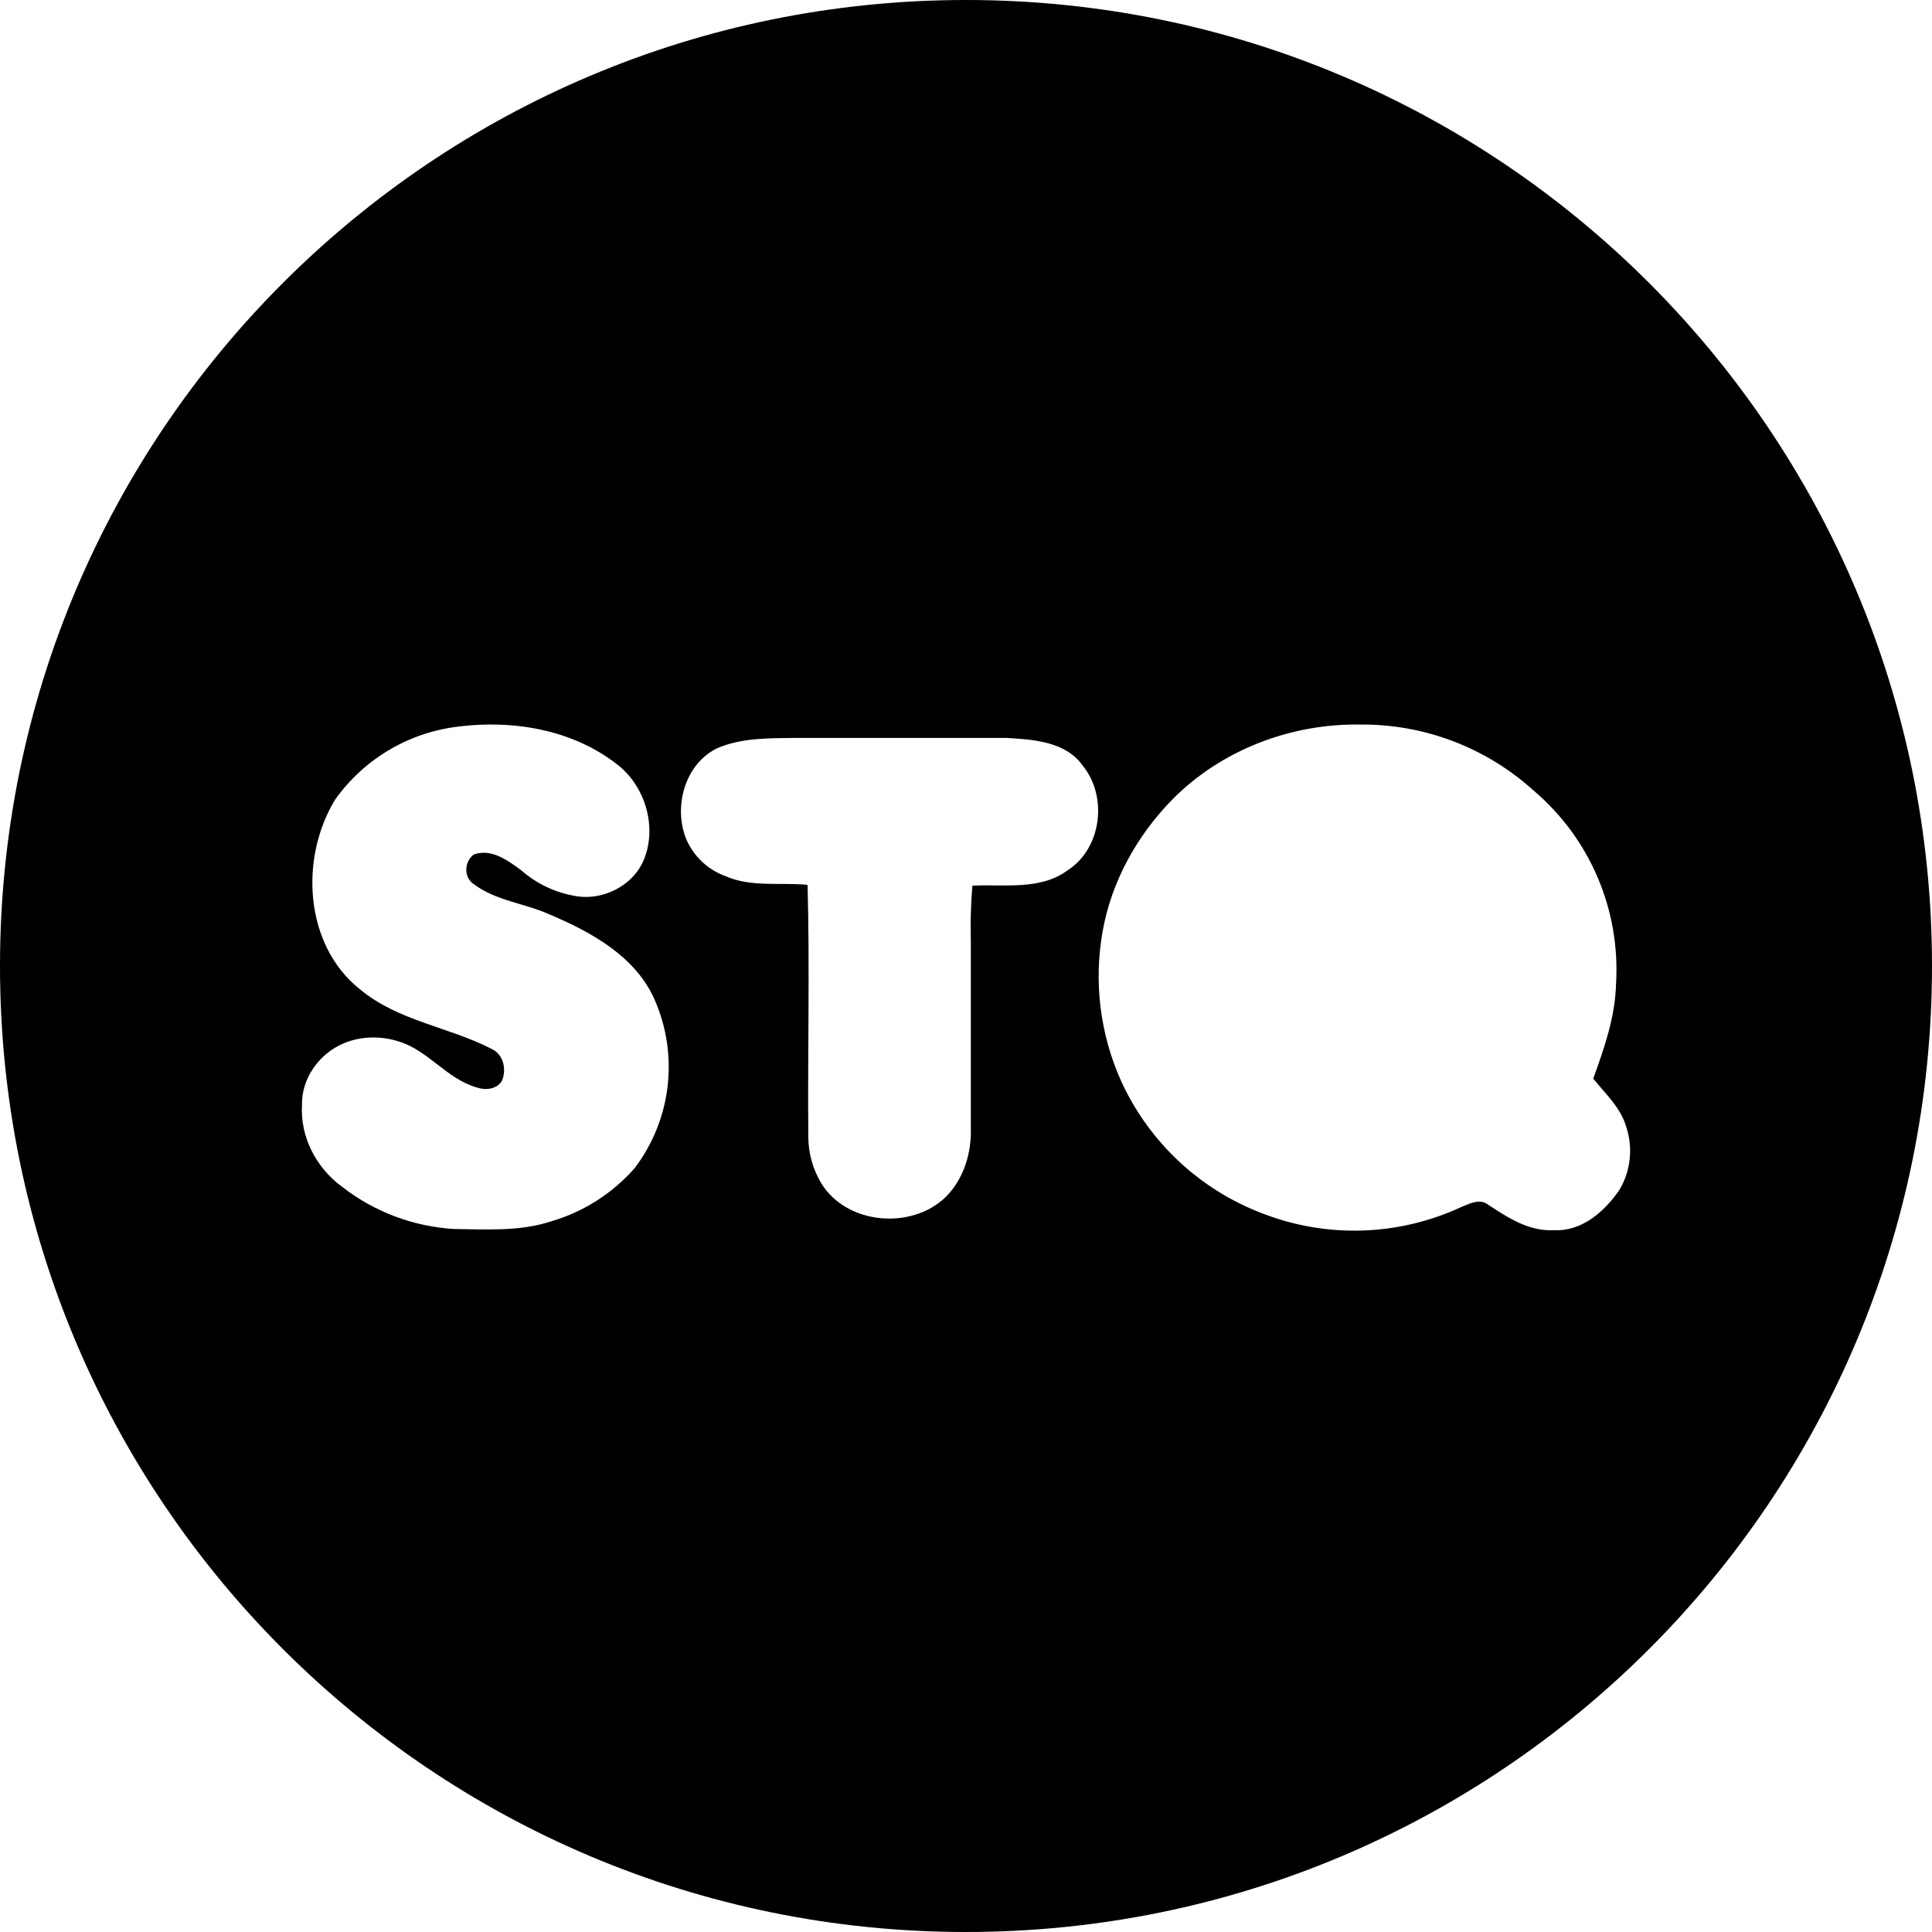
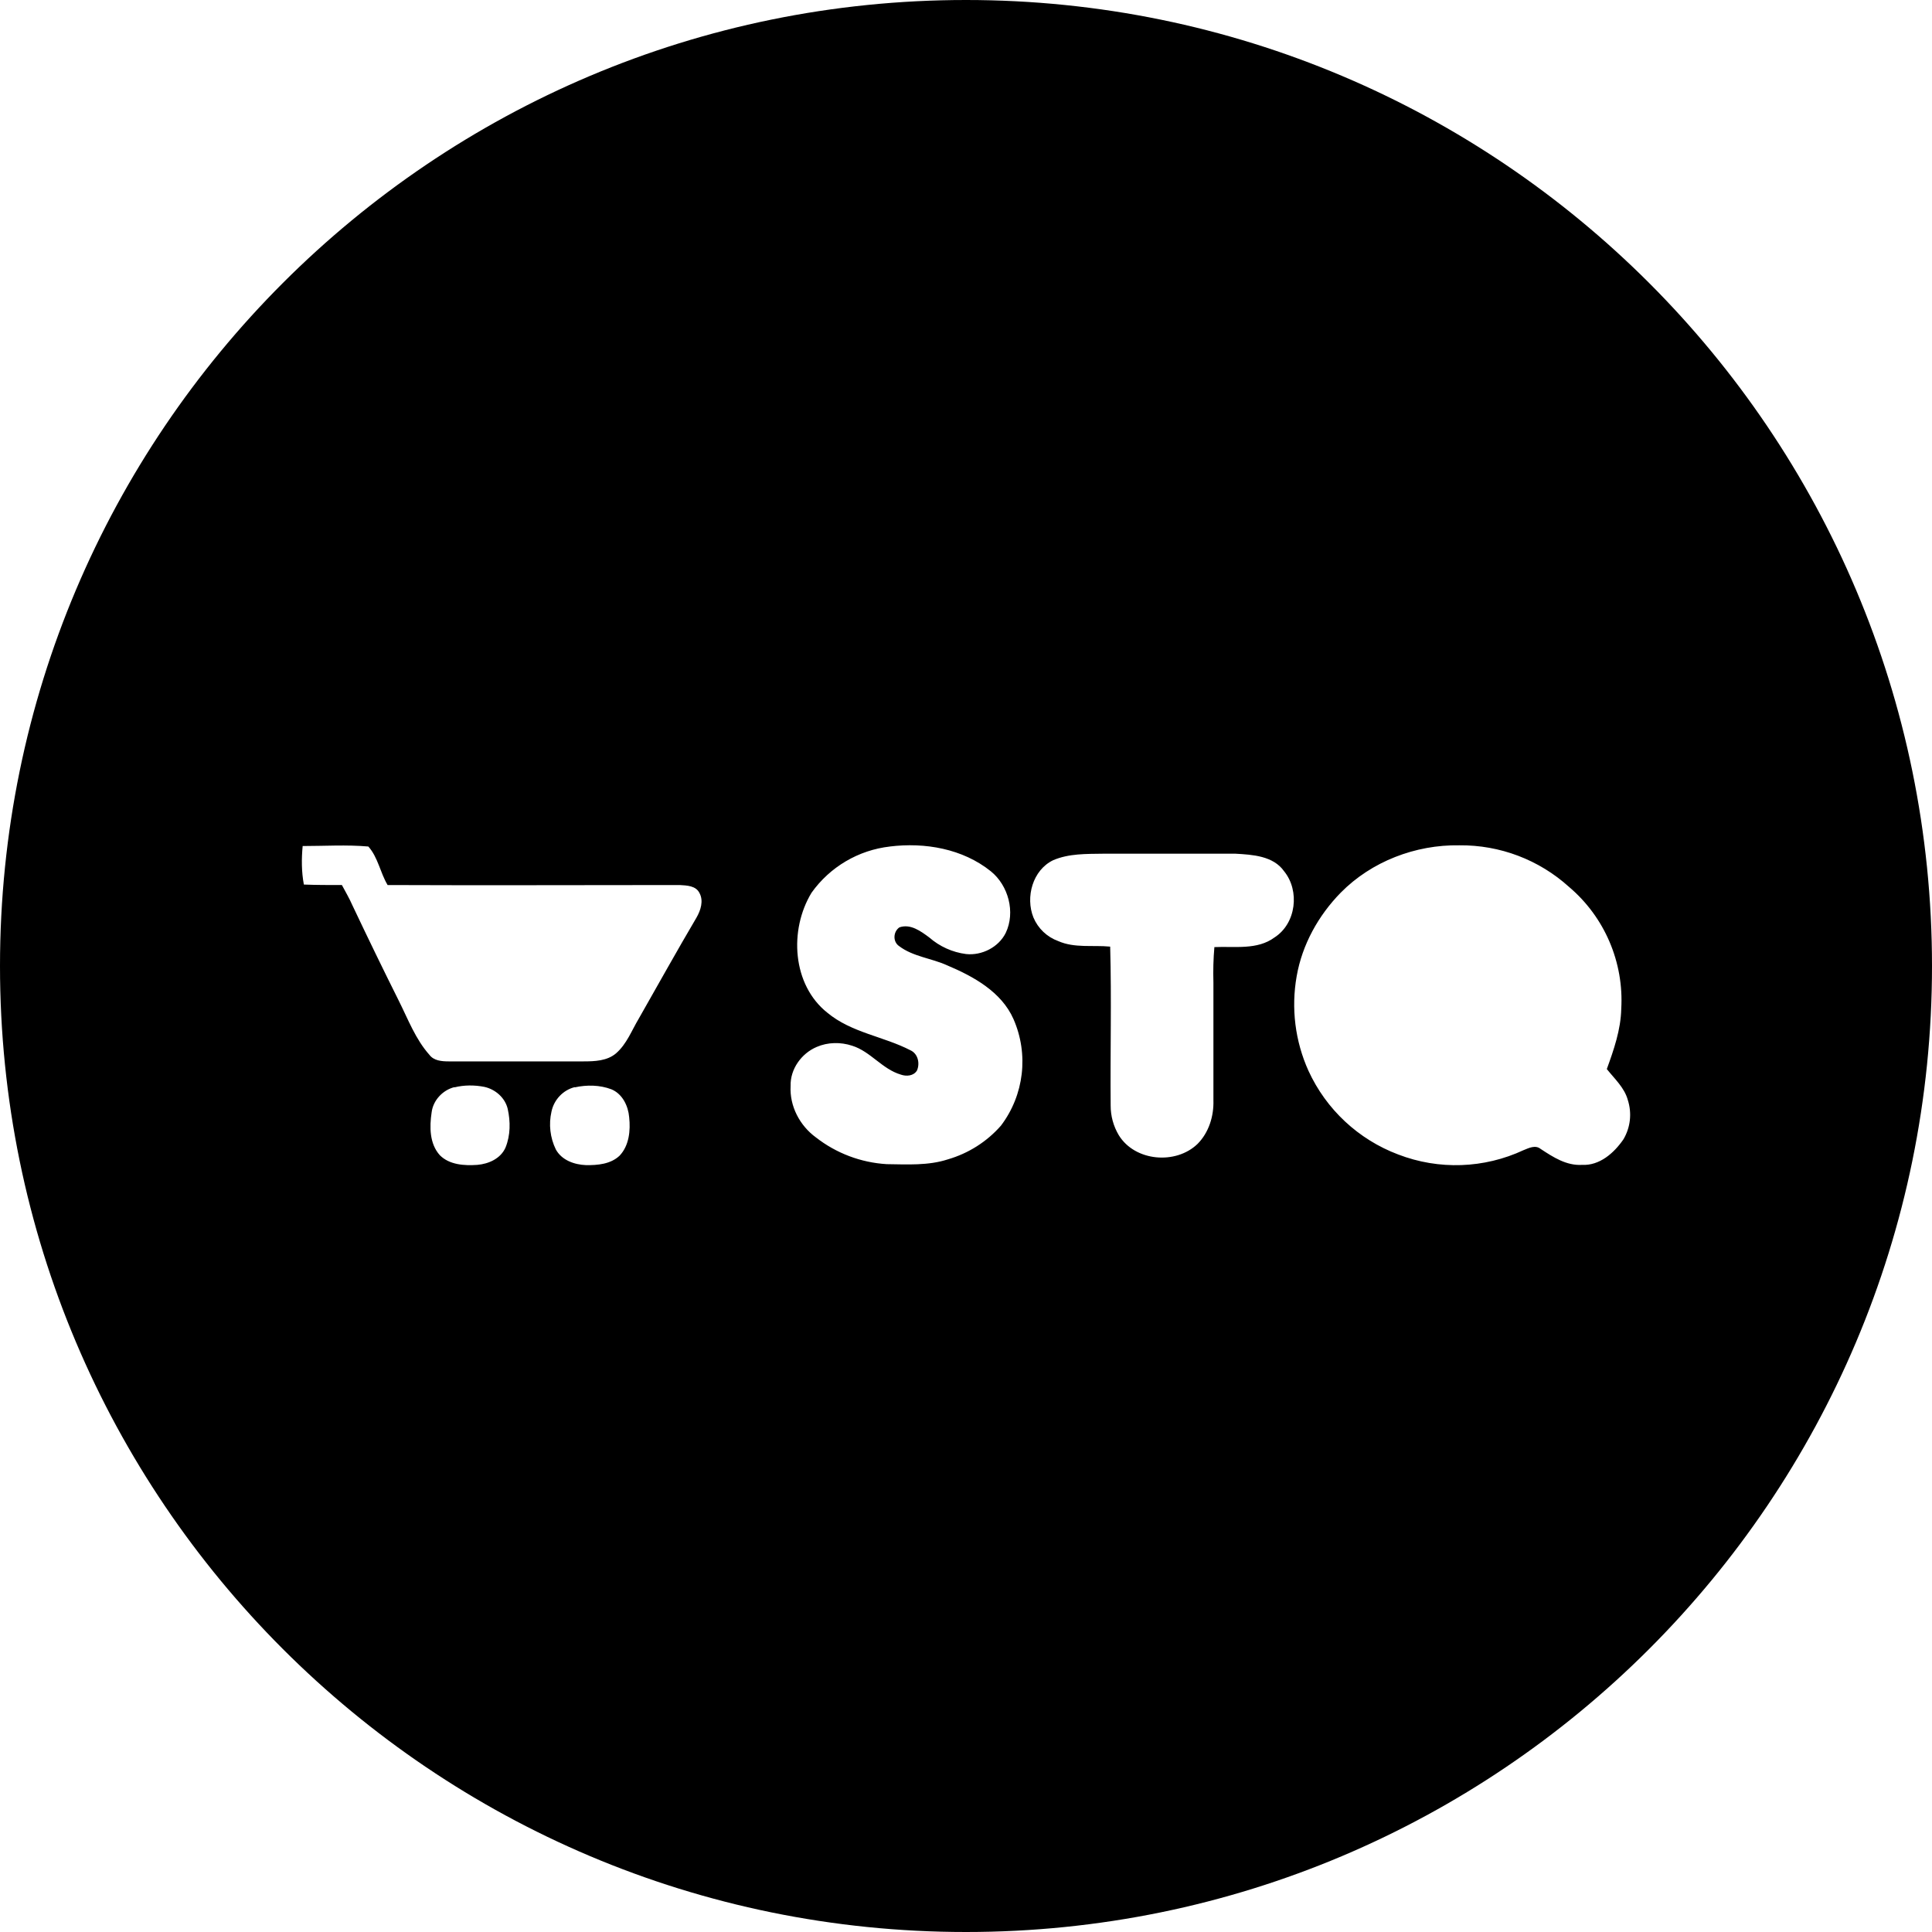
<svg xmlns="http://www.w3.org/2000/svg" width="32px" height="32px" viewBox="0 0 32 32" version="1.1">
  <defs />
  <g id="black/stq" stroke="none" stroke-width="1" fill="none" fill-rule="evenodd">
-     <path d="M16,32 C7.163,32 0,24.837 0,16 C0,7.163 7.163,0 16,0 C24.837,0 32,7.163 32,16 C32,24.837 24.837,32 16,32 Z M7.6,12.033 L7.606,12.033 C6.78,12.126 6.033,12.566 5.551,13.244 C4.958,14.215 5.04,15.658 5.967,16.39 C6.598,16.913 7.436,17.008 8.142,17.373 C8.338,17.462 8.395,17.714 8.313,17.903 C8.224,18.048 8.035,18.061 7.89,18.01 C7.398,17.865 7.096,17.405 6.617,17.254 C6.314,17.153 5.973,17.159 5.683,17.285 C5.286,17.455 4.99,17.865 5.002,18.306 C4.971,18.836 5.242,19.347 5.665,19.656 C6.197,20.071 6.844,20.315 7.518,20.356 C8.054,20.362 8.609,20.4 9.126,20.23 C9.663,20.074 10.144,19.767 10.513,19.347 C11.121,18.544 11.247,17.475 10.841,16.554 C10.526,15.841 9.794,15.438 9.107,15.148 C8.691,14.959 8.212,14.921 7.846,14.643 C7.676,14.53 7.688,14.265 7.852,14.151 C8.142,14.051 8.413,14.252 8.634,14.416 C8.906,14.653 9.241,14.805 9.599,14.851 C10.009,14.895 10.45,14.675 10.639,14.297 C10.898,13.754 10.709,13.054 10.248,12.682 C9.511,12.09 8.521,11.92 7.6,12.033 Z M19.416,13.244 C18.829,13.843 18.407,14.605 18.262,15.431 C18.114,16.27 18.221,17.133 18.571,17.909 C19.035,18.922 19.88,19.711 20.923,20.103 C21.988,20.513 23.173,20.472 24.208,19.99 C24.346,19.933 24.516,19.845 24.655,19.958 C24.983,20.173 25.33,20.4 25.74,20.375 C26.2,20.4 26.578,20.066 26.824,19.706 C27.009,19.394 27.05,19.017 26.938,18.672 C26.849,18.351 26.591,18.117 26.389,17.865 C26.572,17.361 26.755,16.837 26.767,16.289 C26.839,15.067 26.333,13.883 25.399,13.092 C24.612,12.38 23.586,11.99 22.524,12.001 C21.377,11.983 20.223,12.424 19.416,13.244 Z M11.881,12.392 C11.345,12.651 11.15,13.357 11.364,13.893 C11.485,14.18 11.721,14.404 12.014,14.511 C12.442,14.7 12.922,14.612 13.376,14.656 C13.413,16.043 13.376,17.43 13.388,18.817 C13.387,19.093 13.461,19.363 13.603,19.599 C14.025,20.286 15.097,20.375 15.664,19.826 C15.961,19.53 16.093,19.101 16.08,18.685 L16.08,15.595 C16.071,15.286 16.08,14.977 16.106,14.669 C16.635,14.643 17.228,14.75 17.682,14.416 C18.249,14.051 18.35,13.193 17.934,12.682 C17.65,12.279 17.108,12.247 16.66,12.222 L13.193,12.222 C12.751,12.228 12.291,12.216 11.881,12.392 Z" id="Combined-Shape" fill="#000000" fill-rule="nonzero" />
+     <path d="M16,32 C7.163,32 0,24.837 0,16 C0,7.163 7.163,0 16,0 C24.837,0 32,7.163 32,16 C32,24.837 24.837,32 16,32 Z M5.013,14.013 C4.993,14.224 4.993,14.439 5.033,14.651 C5.24,14.659 5.451,14.659 5.663,14.659 C5.722,14.77 5.786,14.878 5.838,14.997 C6.089,15.527 6.344,16.053 6.607,16.579 C6.759,16.882 6.882,17.213 7.113,17.472 C7.185,17.568 7.313,17.58 7.432,17.58 L9.664,17.58 C9.851,17.58 10.055,17.572 10.202,17.448 C10.381,17.293 10.461,17.07 10.581,16.87 C10.899,16.312 11.21,15.751 11.537,15.197 C11.605,15.077 11.657,14.922 11.585,14.79 C11.525,14.67 11.378,14.666 11.258,14.659 C9.648,14.659 8.03,14.666 6.42,14.659 C6.296,14.451 6.261,14.2 6.101,14.021 C5.742,13.989 5.372,14.013 5.013,14.013 Z M14.737,14.021 L14.741,14.021 C14.219,14.08 13.747,14.358 13.442,14.786 C13.068,15.4 13.119,16.312 13.705,16.775 C14.104,17.106 14.634,17.165 15.08,17.396 C15.204,17.452 15.24,17.612 15.188,17.731 C15.132,17.823 15.012,17.831 14.921,17.799 C14.61,17.707 14.419,17.416 14.116,17.321 C13.924,17.257 13.709,17.261 13.526,17.341 C13.275,17.448 13.087,17.707 13.095,17.986 C13.076,18.321 13.247,18.644 13.514,18.839 C13.851,19.102 14.259,19.256 14.686,19.282 C15.024,19.286 15.375,19.309 15.702,19.202 C16.041,19.103 16.346,18.91 16.579,18.644 C16.963,18.137 17.042,17.461 16.786,16.878 C16.587,16.428 16.124,16.173 15.69,15.99 C15.427,15.87 15.124,15.846 14.893,15.671 C14.785,15.599 14.793,15.432 14.897,15.36 C15.08,15.296 15.252,15.424 15.391,15.527 C15.563,15.677 15.775,15.773 16.001,15.802 C16.26,15.83 16.539,15.691 16.658,15.452 C16.822,15.109 16.702,14.666 16.411,14.431 C15.945,14.057 15.319,13.949 14.737,14.021 Z M22.206,14.786 C21.835,15.165 21.568,15.647 21.477,16.169 C21.383,16.699 21.451,17.245 21.672,17.735 C21.965,18.375 22.5,18.874 23.159,19.122 C23.832,19.381 24.581,19.355 25.235,19.05 C25.323,19.015 25.43,18.959 25.518,19.03 C25.725,19.166 25.944,19.309 26.203,19.294 C26.494,19.309 26.733,19.098 26.889,18.871 C27.006,18.674 27.032,18.436 26.961,18.217 C26.905,18.014 26.741,17.867 26.614,17.707 C26.729,17.389 26.845,17.058 26.853,16.711 C26.898,15.939 26.578,15.19 25.988,14.69 C25.491,14.24 24.842,13.994 24.171,14.001 C23.445,13.989 22.716,14.268 22.206,14.786 Z M17.443,14.248 C17.105,14.411 16.981,14.858 17.117,15.197 C17.193,15.378 17.342,15.52 17.527,15.587 C17.798,15.707 18.101,15.651 18.388,15.679 C18.412,16.556 18.388,17.432 18.396,18.309 C18.395,18.483 18.442,18.654 18.531,18.803 C18.799,19.238 19.476,19.294 19.835,18.947 C20.022,18.759 20.106,18.488 20.098,18.225 L20.098,16.273 C20.092,16.077 20.097,15.882 20.114,15.687 C20.448,15.671 20.823,15.739 21.11,15.527 C21.469,15.296 21.532,14.754 21.269,14.431 C21.09,14.176 20.747,14.156 20.464,14.14 L18.272,14.14 C17.993,14.144 17.703,14.136 17.443,14.248 Z M7.528,18.01 L7.528,18.006 C7.333,18.054 7.173,18.225 7.149,18.425 C7.113,18.664 7.113,18.943 7.285,19.134 C7.444,19.294 7.691,19.309 7.906,19.294 C8.094,19.278 8.293,19.19 8.373,19.007 C8.456,18.803 8.456,18.576 8.409,18.365 C8.365,18.182 8.205,18.042 8.022,18.002 C7.859,17.97 7.687,17.97 7.528,18.01 Z M9.521,18.01 L9.521,18.006 C9.325,18.054 9.174,18.217 9.134,18.413 C9.086,18.623 9.112,18.844 9.206,19.038 C9.305,19.218 9.513,19.29 9.704,19.298 C9.899,19.301 10.114,19.282 10.262,19.142 C10.421,18.975 10.445,18.724 10.421,18.504 C10.405,18.317 10.31,18.118 10.126,18.042 C9.935,17.97 9.72,17.966 9.521,18.01 Z" id="Combined-Shape" fill="#000000" fill-rule="nonzero" />
  </g>
</svg>
